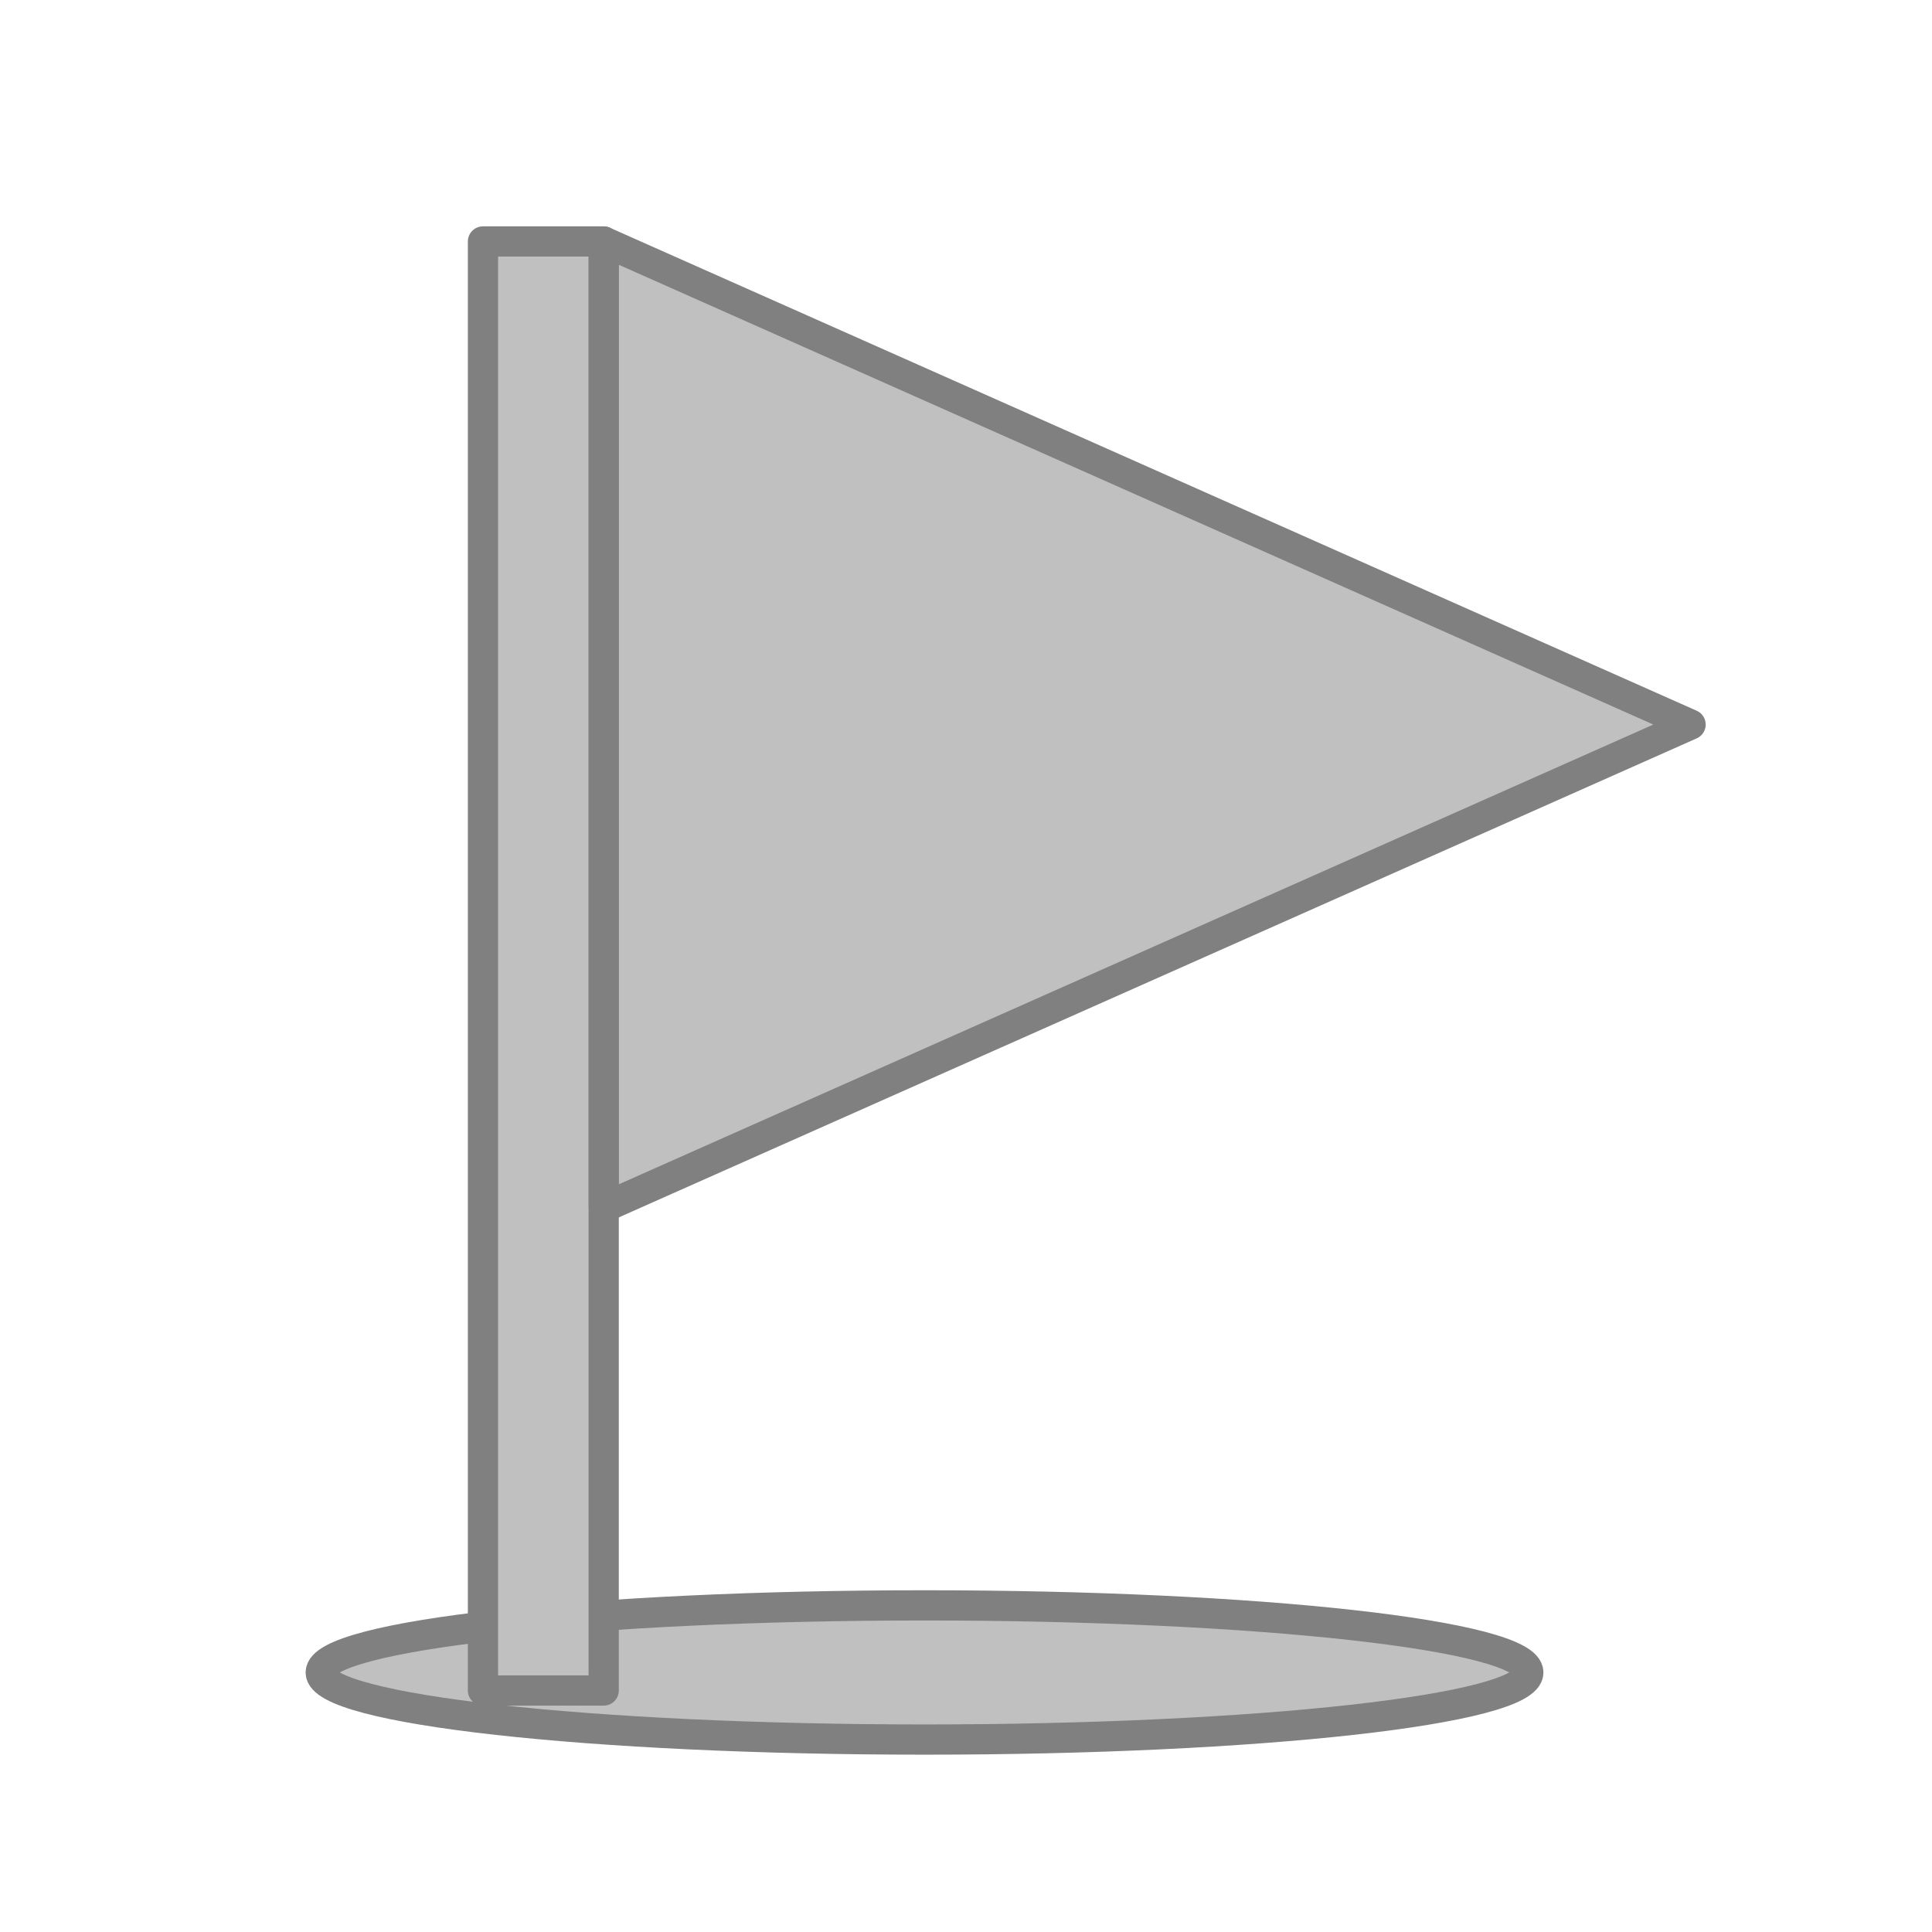
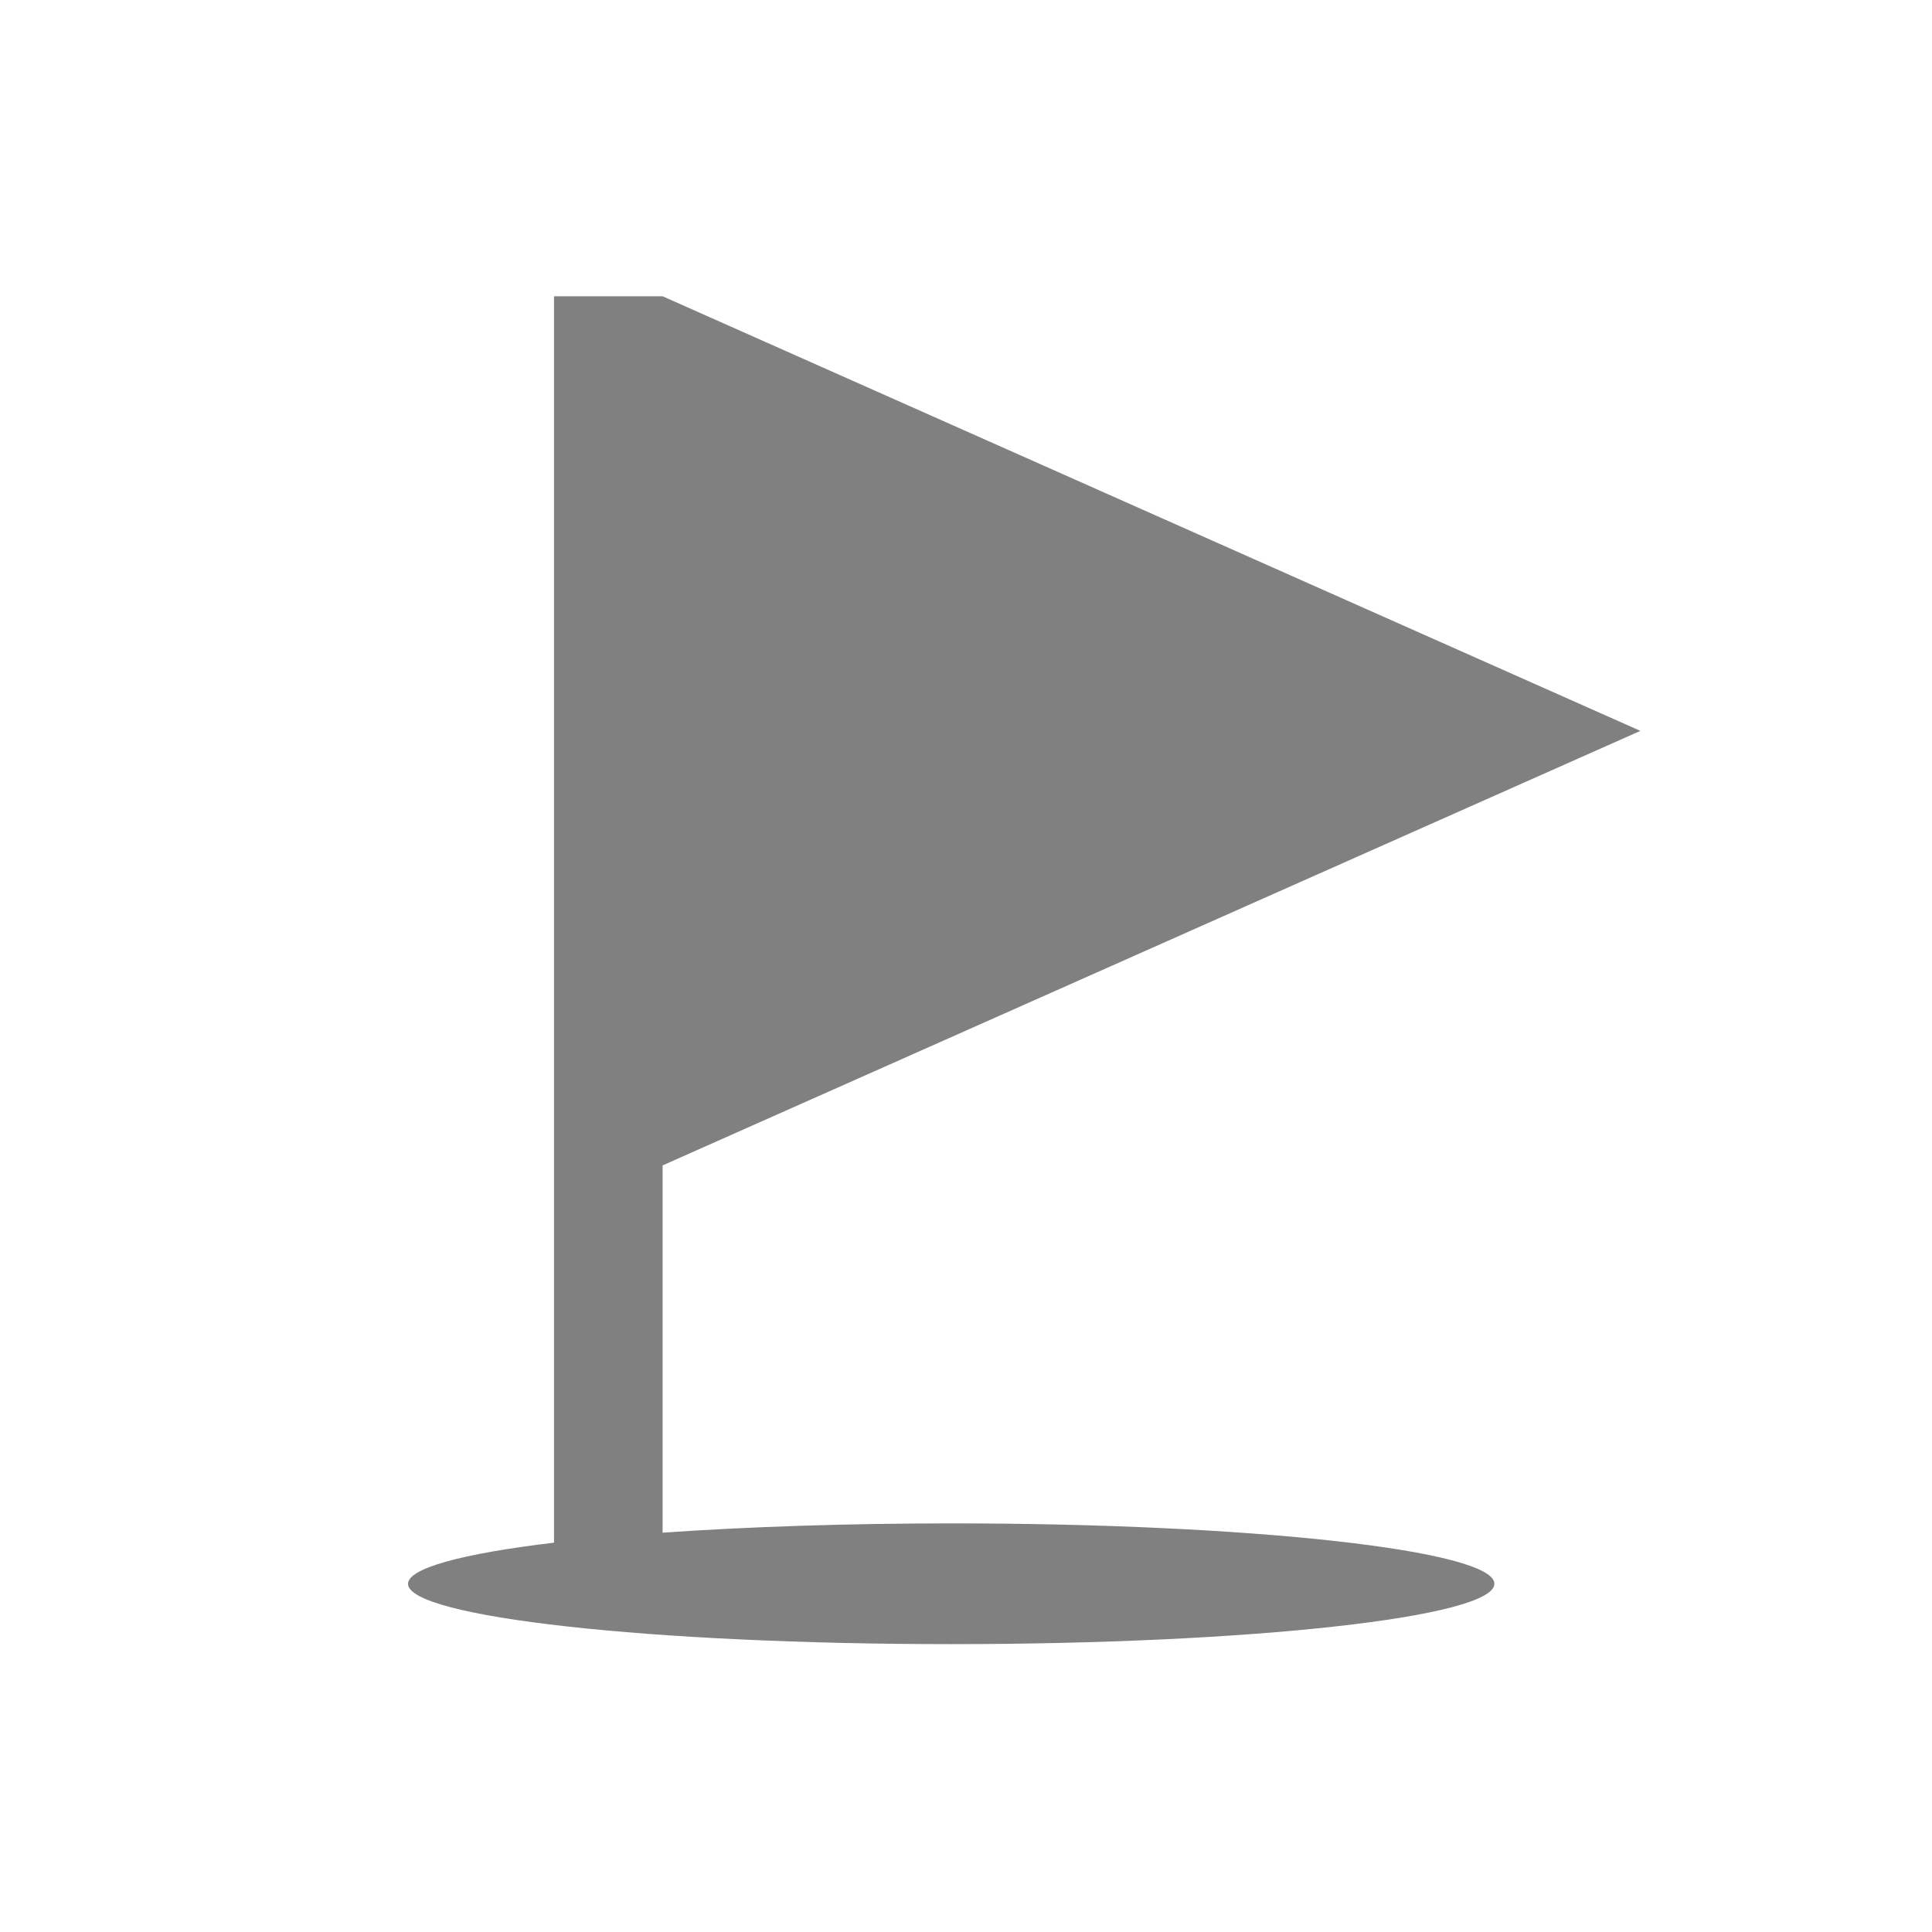
<svg xmlns="http://www.w3.org/2000/svg" width="64" height="64" viewBox="0 0 16.933 16.933" version="1.1" id="svg8">
  <defs id="defs2" />
  <g id="layer1" transform="translate(0,-280.0667)">
-     <path style="fill:#cccccc;fill-opacity:1;stroke:#000000;stroke-width:0.094;stroke-miterlimit:4;stroke-dasharray:none;stroke-opacity:1" d="" id="path544" transform="matrix(0.2645833,0,0,0.2645833,0,280.0667)" />
-     <path style="fill:#cccccc;fill-opacity:1;stroke:#000000;stroke-width:0.003;stroke-miterlimit:4;stroke-dasharray:none;stroke-opacity:1" d="" id="path572" transform="matrix(0.2645833,0,0,0.2645833,0,280.0667)" />
-     <path style="fill:#cccccc;fill-opacity:1;stroke:#000000;stroke-width:0.003;stroke-miterlimit:4;stroke-dasharray:none;stroke-opacity:1" d="" id="path578" transform="matrix(0.2645833,0,0,0.2645833,0,280.0667)" />
-     <path style="fill:#cccccc;fill-opacity:1;stroke:#000000;stroke-width:0.003;stroke-miterlimit:4;stroke-dasharray:none;stroke-opacity:1" d="" id="path584" transform="matrix(0.2645833,0,0,0.2645833,0,280.0667)" />
-     <path style="fill:#cccccc;fill-opacity:1;stroke:#000000;stroke-width:0.003;stroke-miterlimit:4;stroke-dasharray:none;stroke-opacity:1" d="" id="path588" transform="matrix(0.2645833,0,0,0.2645833,0,280.0667)" />
-     <path style="fill:#cccccc;fill-opacity:1;stroke:#000000;stroke-width:0.143;stroke-miterlimit:4;stroke-dasharray:none;stroke-opacity:1" d="" id="path604" transform="matrix(0.2645833,0,0,0.2645833,0,280.0667)" />
-     <ellipse ry="0.588" rx="5.292" cy="294.725" cx="8.103" id="ellipse3920-0" style="display:inline;fill:#c0c0c0;stroke:#808080;stroke-width:0.265;stroke-linejoin:round;stroke-opacity:1" />
-     <path id="path3922-3" d="m 4.233,282.183 v 12.7 h 1.058 v -12.7 z" style="display:inline;fill:#c0c0c0;stroke:#808080;stroke-width:0.265px;stroke-linecap:butt;stroke-linejoin:round;stroke-opacity:1" />
-     <path id="path3924-3" d="m 5.292,290.65 9.525,-4.233 -9.525,-4.233 v 8.467" style="display:inline;fill:#c0c0c0;stroke:#808080;stroke-width:0.265px;stroke-linecap:butt;stroke-linejoin:round;stroke-opacity:1" />
+     <path style="fill:#808080;fill-opacity:1;stroke:none;stroke-width:1;stroke-linejoin:round;stroke-opacity:1;stroke-miterlimit:4;stroke-dasharray:none" d="M 18.352 9.814 L 18.352 51.102 A 17.994 1.999 0 0 0 13.516 52.463 A 17.994 1.999 0 0 0 31.51 54.463 A 17.994 1.999 0 0 0 49.502 52.463 A 17.994 1.999 0 0 0 31.51 50.463 A 17.994 1.999 0 0 0 21.949 50.771 L 21.949 38.605 L 54.338 24.211 L 21.949 9.814 L 18.352 9.814 z " transform="matrix(0.2645833,0,0,0.2645833,0,280.0667)" id="path4553" />
+     <flowRoot xml:space="preserve" id="flowRoot22" style="fill:black;fill-opacity:1;stroke:none;font-family:sans-serif;font-style:normal;font-weight:normal;font-size:5.333px;line-height:1.25;letter-spacing:0px;word-spacing:0px">
+       <flowRegion id="flowRegion24">
+         <rect id="rect26" width="13" height="12" x="25" y="18" />
+       </flowRegion>
+       <flowPara id="flowPara28" />
+     </flowRoot>
+     <flowRoot xml:space="preserve" id="flowRoot38" style="fill:black;fill-opacity:1;stroke:none;font-family:sans-serif;font-style:normal;font-weight:normal;font-size:5.333px;line-height:1.25;letter-spacing:0px;word-spacing:0px">
+       <flowRegion id="flowRegion40">
+         <rect id="rect42" width="8" height="16" x="24" y="16" />
+       </flowRegion>
+       <flowPara id="flowPara44" />
+     </flowRoot>
  </g>
</svg>
